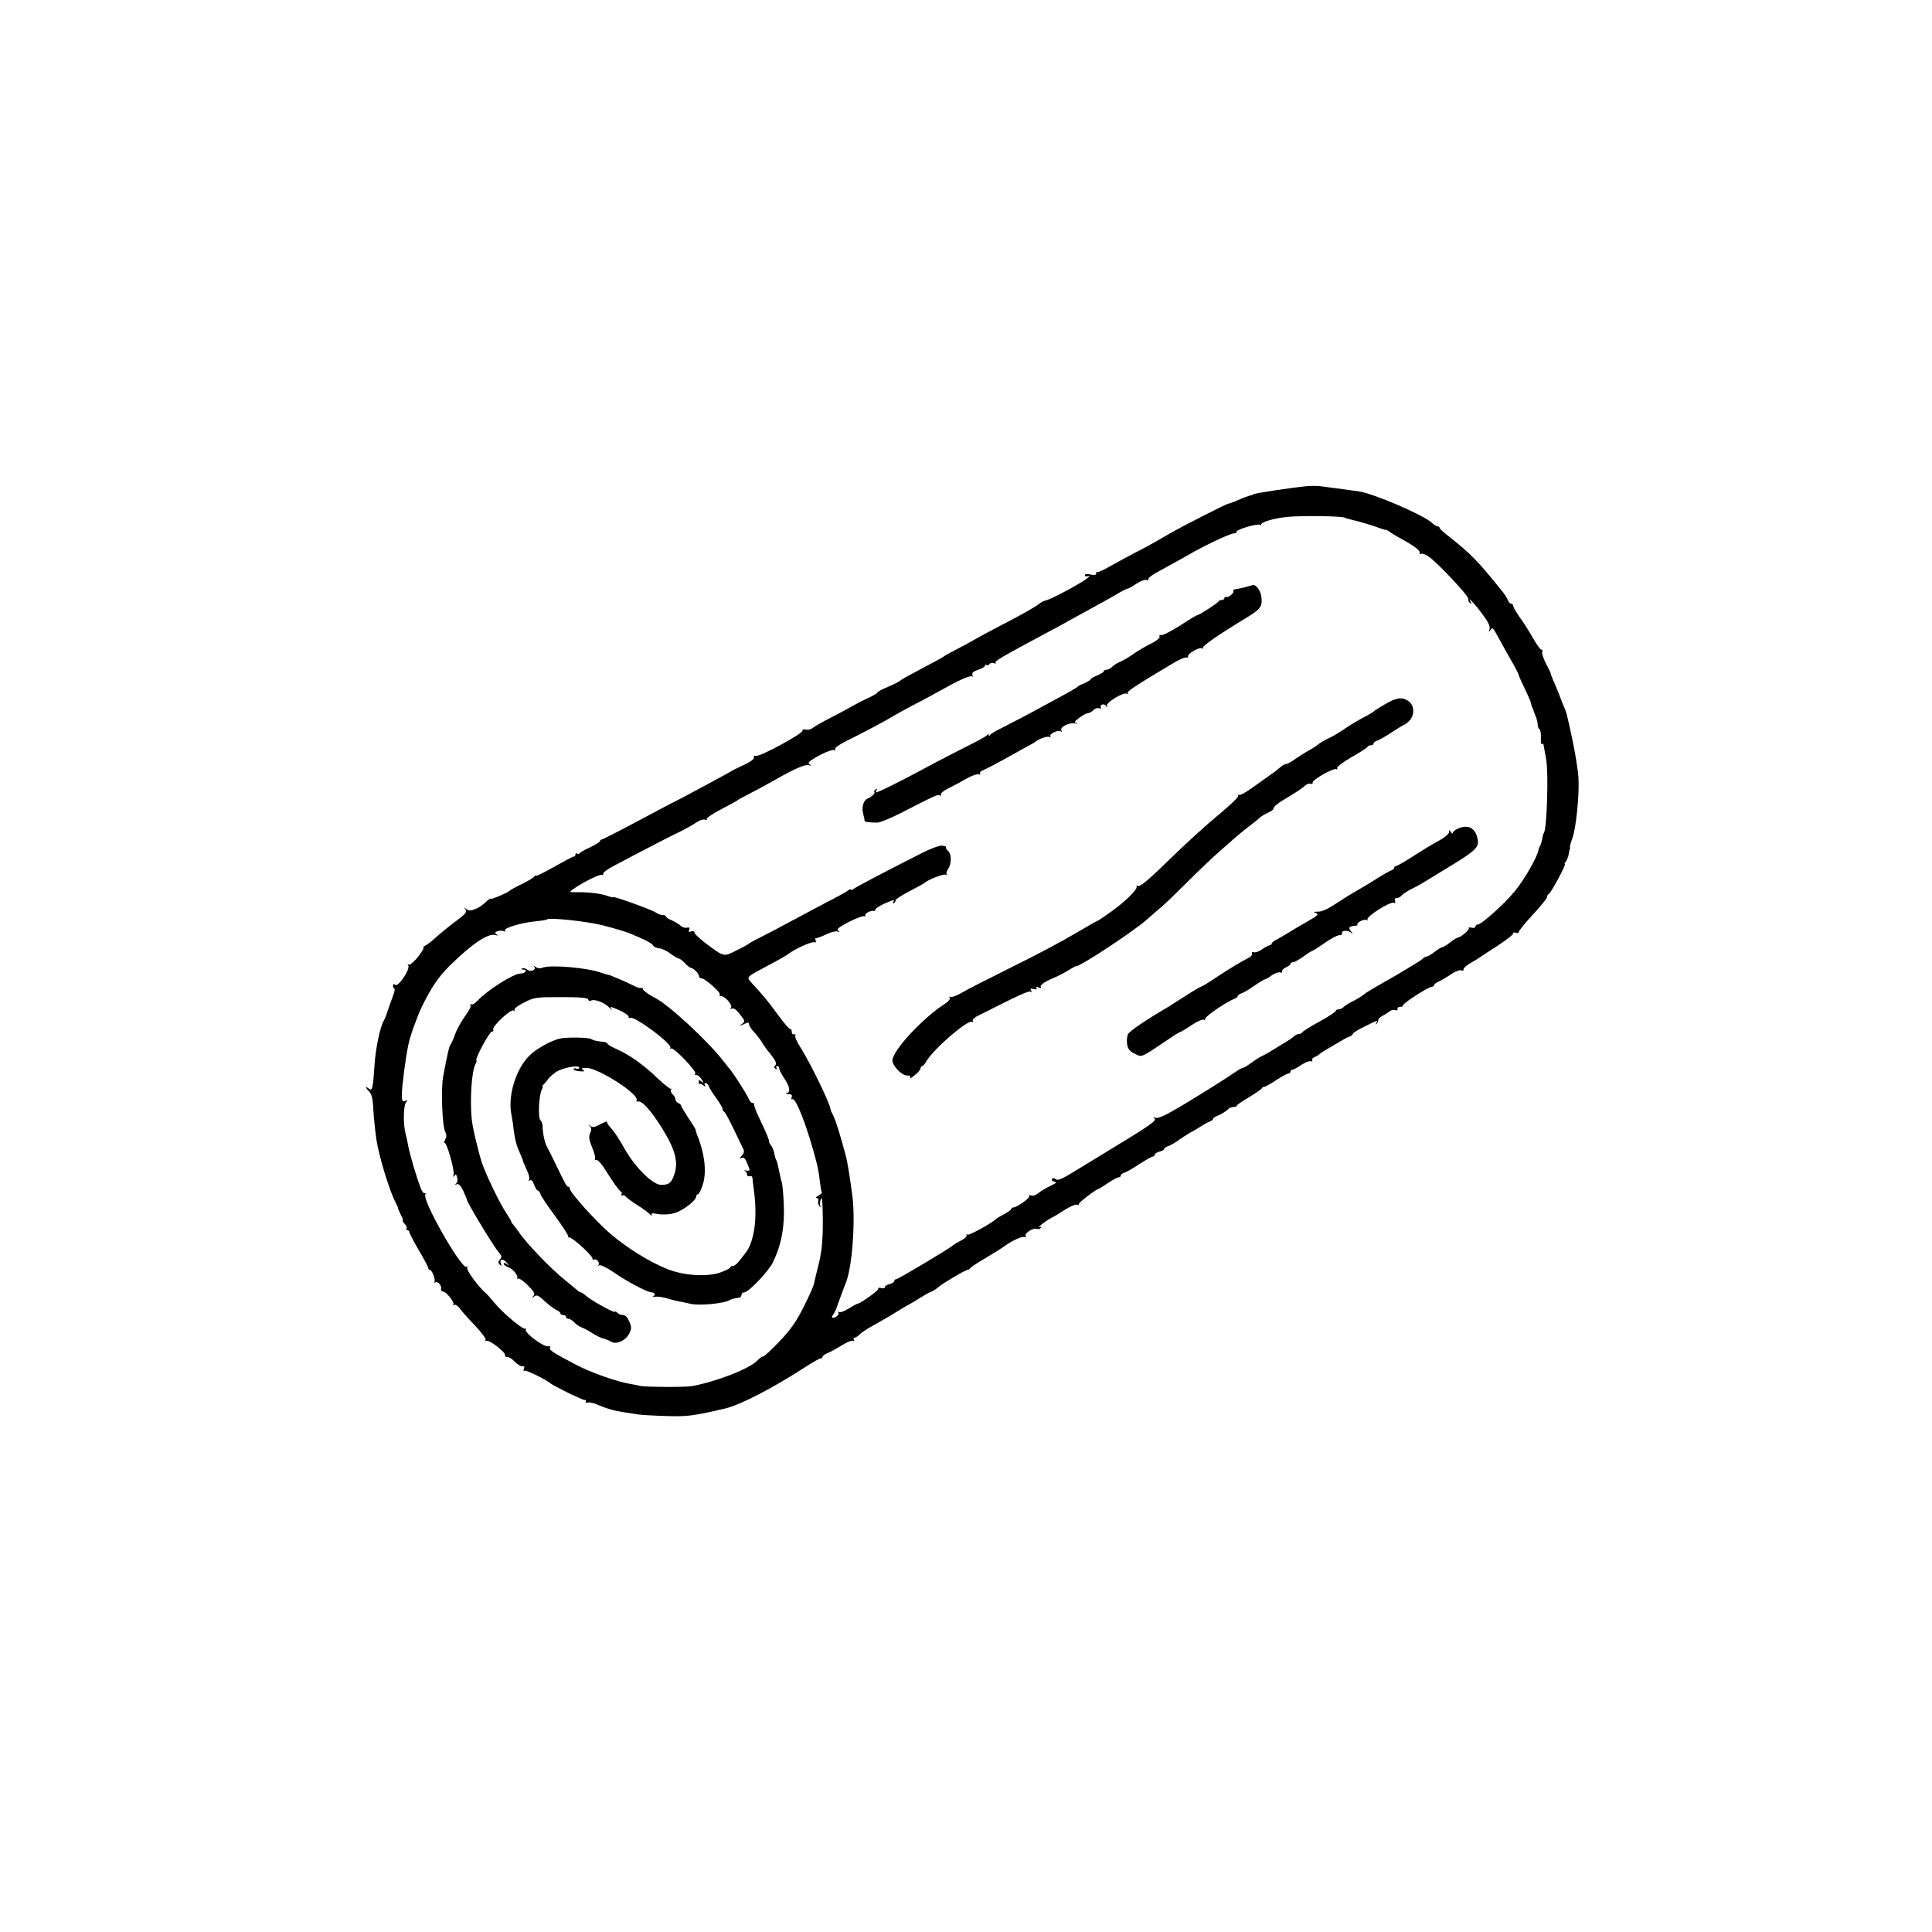
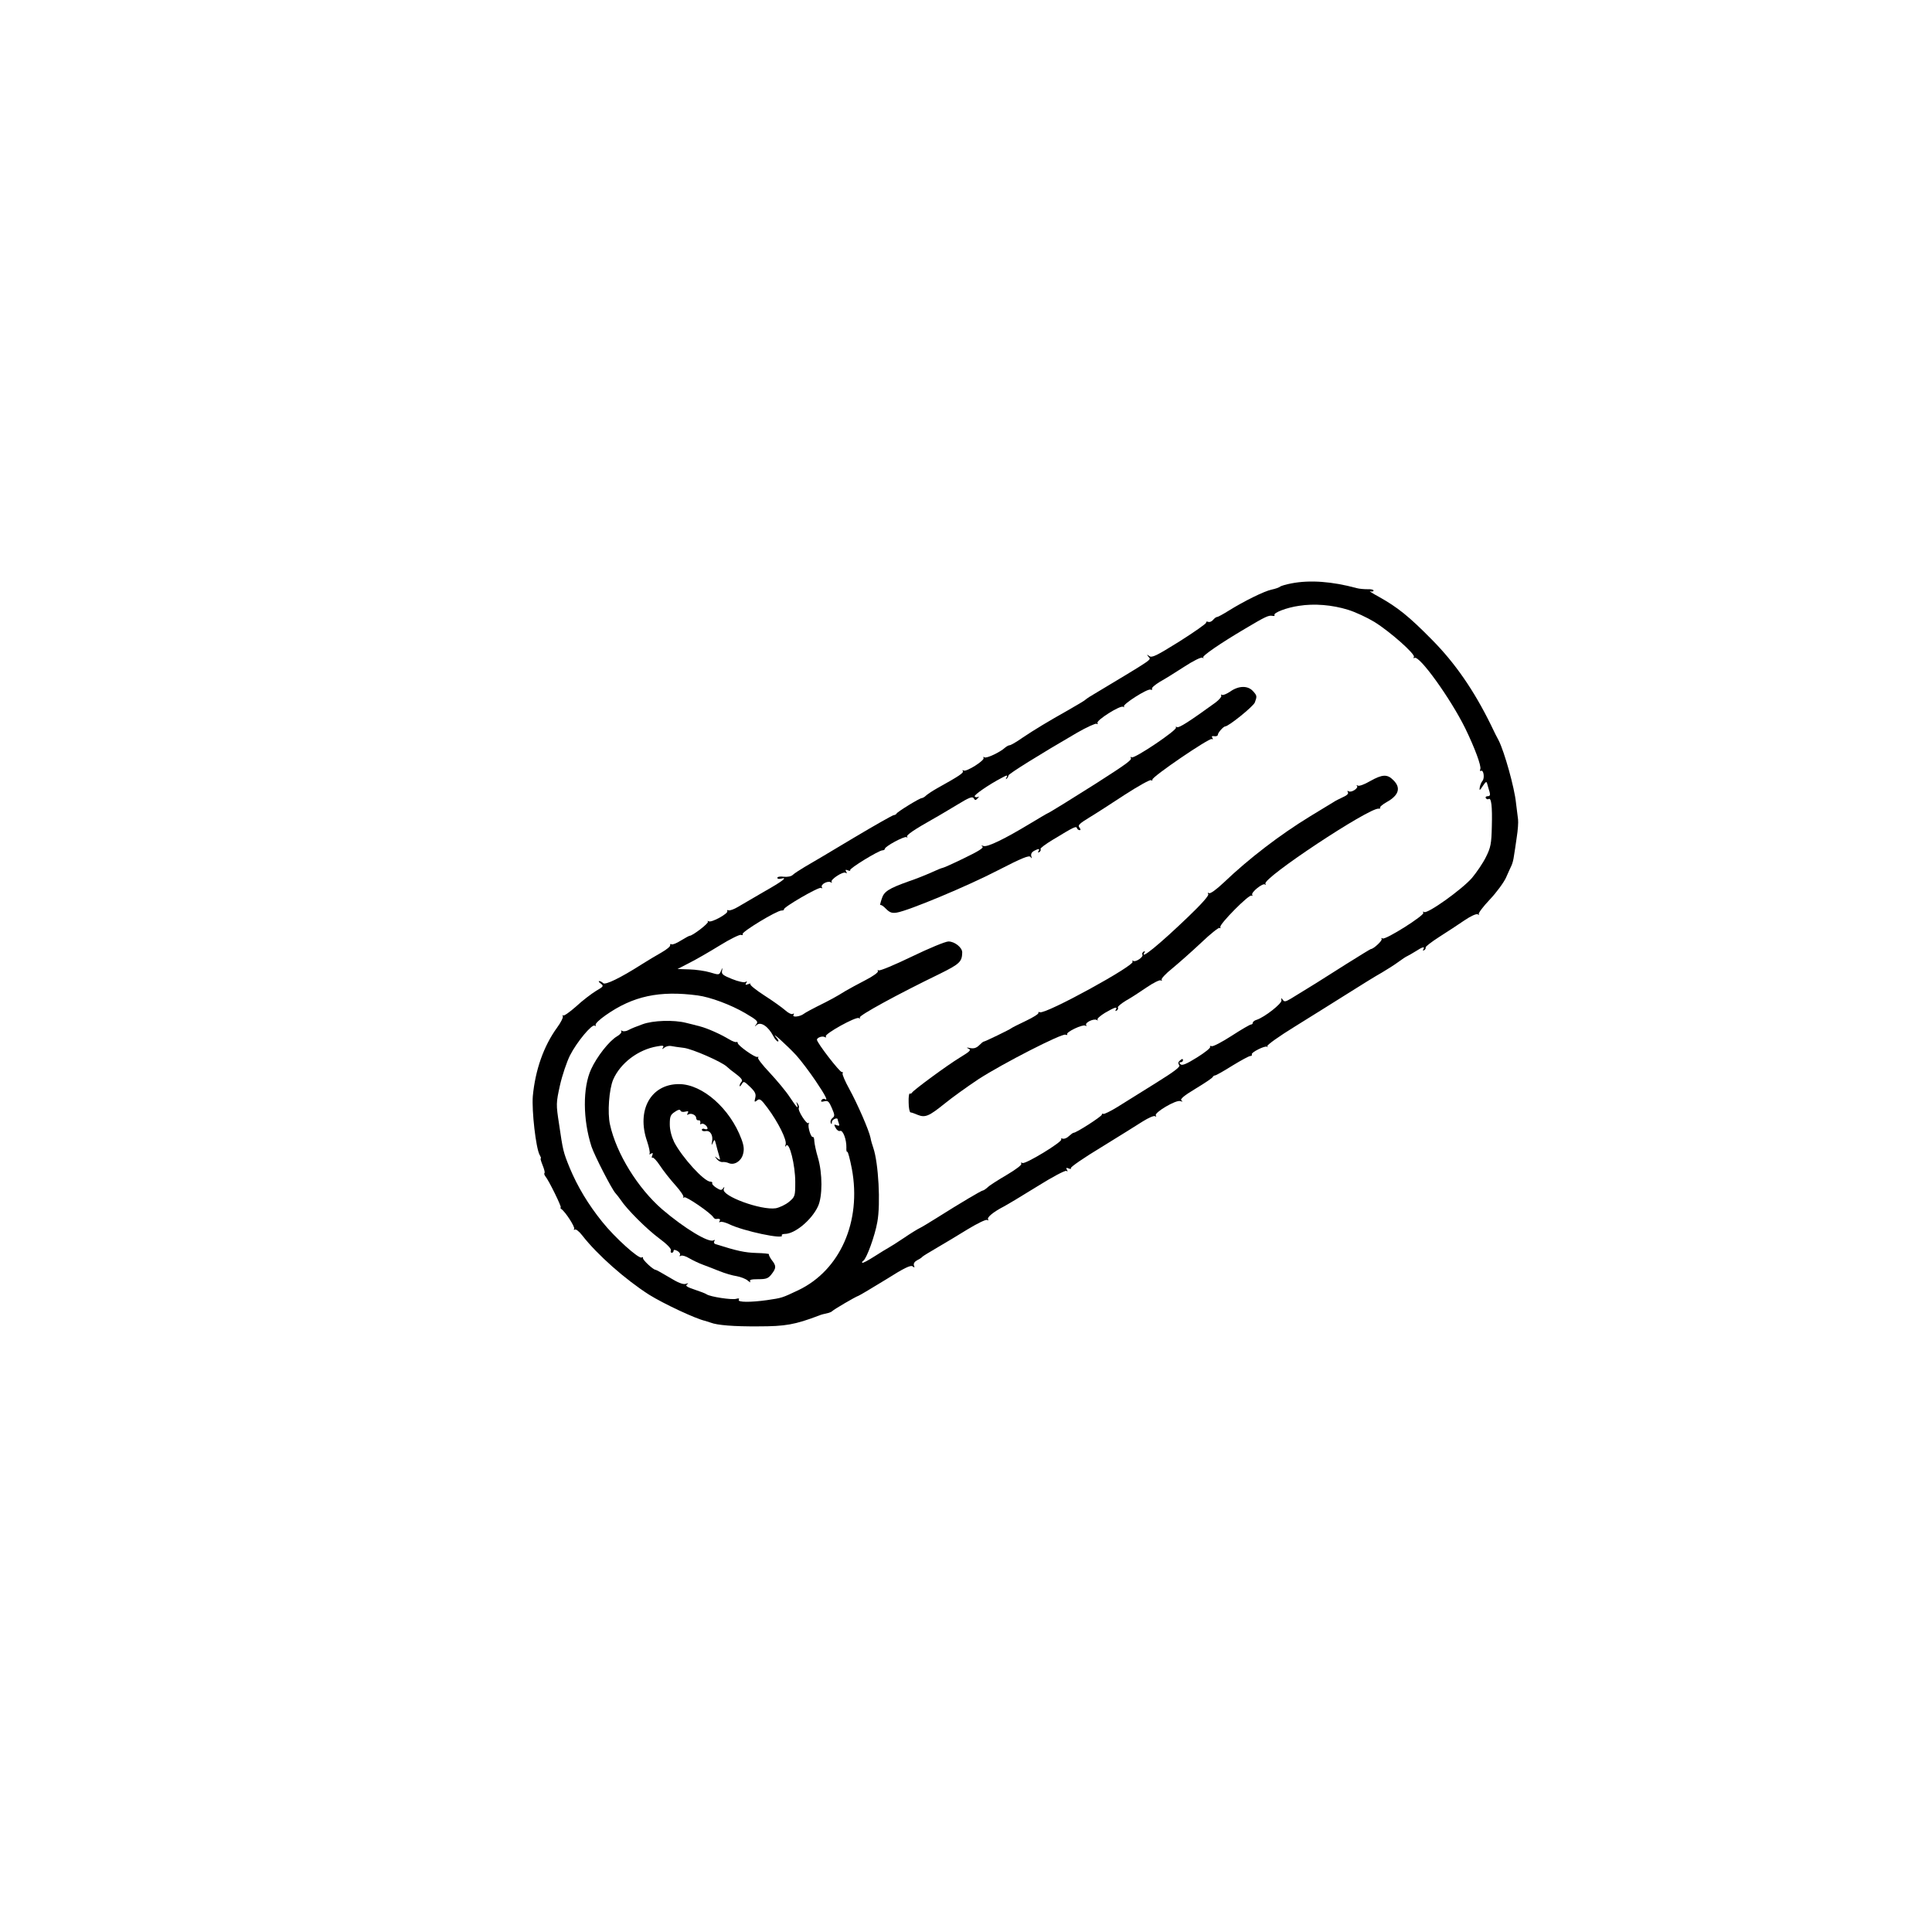
<svg xmlns="http://www.w3.org/2000/svg" version="1.0" width="1024pt" height="1024pt" viewBox="0 0 1024 1024" preserveAspectRatio="xMidYMid meet">
  <g transform="translate(0,1024) scale(0.1,-0.1)" fill="#000000" stroke="none">
-     <path d="M6925 7663 c-83 -8 -275 -37 -282 -43 -2 -2 -7 -4 -13 -5 -5 -1 -12 -4 -15 -5 -3 -1 -8 -3 -12 -4 -5 -1 -25 -10 -47 -19 -21 -9 -42 -17 -47 -17 -8 0 -240 -118 -304 -155 -22 -12 -60 -35 -85 -49 -25 -14 -72 -40 -105 -56 -33 -17 -90 -48 -127 -69 -37 -21 -69 -36 -72 -33 -4 3 -6 0 -6 -7 0 -9 -9 -11 -30 -6 -18 4 -30 3 -30 -4 0 -6 8 -8 18 -4 10 4 7 -2 -8 -14 -33 -26 -192 -111 -216 -115 -10 -2 -26 -10 -36 -18 -20 -17 -100 -62 -213 -120 -44 -23 -102 -54 -130 -70 -27 -16 -75 -41 -105 -57 -30 -15 -57 -31 -60 -34 -3 -3 -52 -30 -110 -60 -57 -30 -110 -59 -117 -65 -7 -7 -37 -22 -68 -35 -30 -12 -55 -26 -55 -30 0 -3 -21 -16 -47 -28 -27 -12 -62 -30 -79 -40 -17 -10 -69 -38 -115 -62 -46 -23 -92 -49 -101 -57 -10 -8 -26 -12 -37 -9 -12 3 -19 0 -18 -6 3 -15 -224 -138 -245 -133 -10 2 -15 -1 -12 -9 3 -7 -18 -23 -53 -39 -32 -15 -65 -31 -73 -37 -18 -11 -293 -159 -296 -159 -2 0 -87 -45 -190 -100 -103 -55 -191 -100 -196 -100 -4 0 -8 -4 -8 -8 0 -5 -24 -19 -52 -33 -29 -13 -55 -27 -56 -32 -2 -4 -8 -5 -13 -1 -5 3 -9 0 -9 -5 0 -6 -4 -11 -9 -11 -5 0 -52 -25 -105 -55 -53 -30 -96 -51 -96 -47 0 4 -4 2 -8 -4 -4 -6 -34 -24 -67 -40 -33 -16 -62 -32 -65 -36 -7 -9 -100 -48 -100 -42 0 3 -7 -1 -15 -8 -34 -31 -46 -39 -71 -48 -19 -8 -31 -7 -43 2 -14 11 -14 11 -4 -2 10 -13 2 -23 -50 -62 -34 -25 -85 -66 -113 -92 -28 -25 -54 -43 -58 -41 -3 3 -4 2 -1 -1 10 -15 -67 -108 -81 -96 -4 4 -4 1 0 -6 11 -19 -53 -115 -69 -102 -8 7 -12 5 -12 -5 0 -8 4 -15 8 -15 4 0 -2 -24 -13 -52 -11 -29 -23 -65 -28 -80 -5 -15 -12 -33 -17 -40 -18 -29 -43 -149 -48 -233 -8 -124 -12 -140 -30 -125 -21 17 -19 5 2 -16 11 -10 18 -36 20 -68 2 -50 11 -137 18 -186 13 -87 70 -274 101 -332 8 -15 15 -30 14 -33 0 -3 7 -19 15 -35 9 -17 13 -30 10 -30 -4 0 1 -7 9 -16 9 -8 14 -20 11 -25 -4 -5 -1 -9 4 -9 6 0 11 -5 11 -11 0 -6 23 -49 50 -96 28 -47 50 -89 50 -94 0 -5 3 -9 8 -9 11 0 32 -52 25 -63 -3 -6 -1 -7 4 -4 13 8 35 -16 31 -34 -2 -7 2 -13 9 -14 17 0 63 -57 56 -68 -3 -6 -1 -7 5 -3 6 3 19 -5 29 -19 10 -14 46 -55 81 -91 34 -36 59 -70 56 -76 -4 -6 -3 -8 3 -5 14 9 104 -60 100 -76 -1 -7 4 -11 12 -9 7 1 25 -10 40 -26 15 -15 34 -26 41 -24 9 3 11 -1 7 -12 -4 -10 -3 -14 3 -11 8 5 108 -44 136 -66 20 -16 169 -89 182 -89 7 0 10 -4 7 -10 -3 -5 0 -7 9 -4 8 3 30 -1 48 -9 46 -21 96 -35 143 -42 22 -3 54 -8 70 -11 17 -3 84 -7 149 -9 115 -4 146 -1 321 40 77 18 252 108 421 218 40 26 78 47 83 47 6 0 11 4 11 9 0 5 12 14 28 20 15 6 49 25 75 41 27 17 53 27 59 24 7 -4 8 -2 4 4 -4 7 -3 12 3 12 5 0 17 7 26 16 8 9 35 27 58 40 68 38 109 62 152 89 22 14 49 29 60 35 11 6 34 19 50 30 17 11 41 25 55 31 14 5 34 18 45 28 24 21 143 91 155 91 5 0 10 4 12 8 2 5 37 28 78 52 41 24 89 54 105 66 45 32 96 54 108 47 6 -3 7 -1 3 5 -9 14 39 46 59 39 8 -4 17 -1 21 5 5 7 2 8 -7 4 -8 -4 -3 2 11 14 14 11 34 25 45 31 11 5 34 18 50 29 54 35 87 50 96 44 5 -3 8 -1 7 4 -2 8 95 82 108 82 1 0 23 14 47 30 25 17 50 30 56 30 6 0 11 4 11 9 0 5 9 13 21 16 11 4 47 24 79 46 33 21 64 39 70 39 5 0 10 4 10 10 0 5 11 12 25 16 14 3 25 10 25 14 0 4 8 10 18 14 18 6 37 17 87 52 17 11 37 24 45 27 8 4 29 16 45 27 17 11 38 23 48 26 9 4 17 10 17 14 0 4 8 10 18 14 20 7 55 28 63 39 3 4 15 9 27 10 12 0 19 3 17 6 -3 2 25 22 63 44 37 23 69 44 70 49 2 4 8 8 14 8 5 0 33 16 62 35 29 19 58 35 65 35 6 0 11 5 11 10 0 6 4 10 10 10 5 0 26 11 46 25 21 14 44 23 51 20 8 -2 11 0 8 5 -3 6 2 13 12 17 10 4 20 10 23 13 3 4 27 20 55 36 27 16 59 35 70 41 11 7 28 16 38 19 9 3 17 10 17 14 0 5 26 21 58 37 77 38 76 37 67 22 -5 -8 -4 -11 1 -6 5 5 9 14 9 20 0 6 10 16 21 22 12 6 29 17 38 24 9 7 22 11 31 7 8 -3 14 0 12 7 -1 7 6 11 15 11 10 -1 16 2 13 6 -5 9 136 100 154 100 6 0 11 4 11 8 0 5 12 14 28 21 15 7 44 24 64 38 21 14 44 23 53 20 8 -4 14 -1 12 5 -1 6 16 22 38 34 22 13 47 28 55 34 8 6 50 33 93 61 42 28 77 55 77 61 0 6 7 8 15 4 8 -3 15 -1 15 5 0 6 34 47 75 92 41 44 75 86 75 93 0 7 4 14 9 16 11 4 94 158 85 158 -3 0 -1 6 5 13 6 8 13 24 15 38 3 13 5 26 6 29 2 3 2 8 1 12 0 4 5 25 13 45 20 55 38 237 32 324 -3 41 -17 128 -31 194 -33 154 -31 144 -49 187 -9 21 -16 40 -17 43 0 2 -11 30 -24 60 -14 31 -25 59 -25 63 0 4 -12 29 -26 55 -14 27 -23 55 -20 63 3 8 2 13 -2 10 -5 -3 -26 25 -47 62 -21 37 -53 88 -72 113 -18 26 -33 52 -33 58 0 6 -5 11 -10 11 -6 0 -14 9 -18 19 -4 11 -20 36 -37 56 -126 156 -159 189 -272 279 -29 22 -53 44 -53 48 0 5 -5 8 -10 8 -6 0 -20 9 -32 20 -44 41 -312 156 -388 166 -48 7 -189 25 -210 28 -14 1 -43 1 -65 -1z m204 -167 c4 -3 18 -7 32 -10 38 -8 121 -33 154 -46 17 -6 30 -10 31 -8 0 2 7 -2 15 -8 8 -6 40 -26 72 -43 68 -38 98 -61 91 -73 -3 -4 1 -6 8 -3 7 3 27 -5 43 -17 55 -41 213 -211 208 -223 -2 -7 1 -16 8 -21 8 -5 10 -3 4 6 -21 34 18 -6 59 -61 34 -45 45 -68 41 -83 -5 -16 -4 -18 4 -6 12 17 11 19 49 -50 16 -30 46 -84 66 -118 20 -35 36 -67 36 -71 0 -3 14 -35 31 -70 17 -35 33 -71 34 -80 2 -9 4 -17 5 -18 2 -2 3 -6 5 -10 1 -5 7 -21 13 -36 7 -16 12 -37 12 -47 0 -10 4 -21 9 -25 6 -3 9 -23 8 -44 -1 -22 1 -37 5 -35 5 3 9 2 9 -3 2 -10 7 -40 14 -78 13 -71 4 -362 -11 -387 -3 -5 -8 -20 -10 -35 -3 -15 -8 -31 -12 -37 -3 -6 -7 -16 -8 -22 -6 -36 -73 -154 -124 -216 -54 -67 -178 -178 -197 -178 -7 0 -13 -5 -13 -11 0 -6 -9 -9 -20 -6 -11 3 -18 1 -15 -3 5 -8 -45 -50 -60 -50 -3 0 -21 -11 -39 -25 -18 -14 -37 -25 -41 -25 -4 0 -23 -11 -41 -25 -18 -14 -37 -25 -43 -25 -5 0 -16 -6 -23 -14 -8 -7 -70 -45 -138 -85 -139 -79 -163 -94 -170 -101 -8 -8 -43 -29 -70 -42 -14 -7 -31 -18 -38 -25 -7 -7 -20 -13 -28 -13 -8 0 -14 -4 -14 -8 0 -5 -39 -30 -87 -57 -49 -26 -89 -52 -91 -57 -2 -4 -10 -8 -17 -8 -8 0 -20 -6 -27 -13 -7 -7 -35 -26 -63 -42 -27 -17 -59 -36 -70 -43 -11 -7 -29 -16 -40 -21 -11 -5 -35 -21 -54 -35 -19 -14 -39 -26 -43 -26 -5 0 -21 -8 -36 -19 -52 -36 -168 -109 -286 -180 -84 -50 -125 -70 -140 -66 -15 5 -17 4 -7 -3 15 -11 -25 -38 -279 -192 -8 -5 -64 -39 -123 -75 -85 -53 -111 -65 -121 -55 -9 7 -16 7 -20 1 -4 -5 2 -11 11 -14 15 -3 14 -6 -7 -16 -36 -17 -65 -35 -84 -50 -9 -7 -23 -11 -31 -7 -9 3 -13 2 -10 -4 6 -9 -66 -60 -85 -60 -5 0 -10 -3 -10 -8 0 -4 -17 -16 -37 -27 -21 -11 -40 -22 -43 -25 -19 -21 -143 -89 -152 -84 -6 4 -8 3 -5 -3 4 -6 -10 -19 -31 -29 -20 -10 -39 -22 -42 -25 -10 -12 -289 -179 -300 -179 -5 0 -10 -4 -10 -10 0 -5 -11 -12 -25 -16 -14 -3 -25 -11 -25 -16 0 -6 -9 -8 -20 -5 -11 3 -18 1 -15 -3 5 -8 -96 -80 -110 -80 -3 0 -23 -11 -46 -25 -22 -14 -45 -23 -51 -19 -7 4 -8 3 -4 -4 3 -6 -3 -16 -14 -22 -20 -11 -27 -2 -12 15 5 6 19 39 31 75 13 36 27 74 32 85 35 79 54 328 37 465 -13 99 -27 184 -34 210 -27 104 -57 199 -69 220 -7 14 -13 27 -13 30 0 26 -106 244 -159 328 -19 29 -31 57 -28 62 4 6 1 9 -7 8 -7 -2 -12 5 -12 14 1 10 -2 16 -6 13 -4 -3 -35 32 -68 78 -54 74 -75 99 -143 173 -23 26 -24 25 96 89 50 26 97 53 105 60 32 25 123 66 136 61 8 -3 11 0 7 10 -3 8 -2 14 3 12 5 -1 28 8 52 19 24 12 51 19 60 16 13 -4 14 -2 4 5 -10 6 6 19 58 46 39 20 76 33 82 30 6 -4 8 -2 4 4 -6 10 30 28 47 24 4 -1 7 2 7 8 0 5 21 18 46 30 54 23 58 24 48 8 -4 -7 -3 -8 5 -4 6 4 9 11 7 14 -2 4 30 25 72 47 42 22 79 42 82 45 17 17 102 50 112 44 7 -4 10 -4 6 1 -4 4 -1 17 7 29 19 27 19 80 0 96 -8 7 -13 15 -11 19 3 4 -7 8 -21 9 -15 1 -64 -17 -112 -42 -192 -97 -347 -179 -358 -188 -7 -6 -13 -7 -13 -3 0 4 -6 2 -14 -4 -8 -7 -61 -36 -118 -65 -56 -30 -141 -75 -188 -100 -47 -26 -114 -61 -150 -79 -36 -18 -67 -35 -70 -38 -3 -3 -32 -20 -66 -36 -69 -35 -64 -37 -163 37 -33 25 -60 50 -60 57 -1 7 -8 10 -18 6 -12 -5 -15 -2 -10 9 4 11 1 14 -12 11 -10 -2 -24 2 -32 9 -8 8 -29 21 -46 29 -18 7 -33 17 -33 21 0 5 -8 8 -18 8 -10 0 -26 6 -37 14 -22 15 -225 88 -225 81 0 -3 -11 0 -26 5 -34 13 -99 22 -159 21 -50 0 -50 0 -26 17 51 36 143 82 153 75 6 -3 8 -1 5 4 -4 7 23 27 66 49 39 21 113 59 162 85 50 26 123 64 163 83 40 19 86 45 103 57 16 11 37 18 45 15 8 -3 13 -2 10 3 -3 5 31 28 77 52 45 23 84 45 87 48 3 3 30 18 60 33 30 15 91 48 135 73 111 63 162 85 183 79 12 -4 14 -3 4 4 -10 7 -8 12 10 24 50 33 109 58 120 52 7 -4 8 -3 4 4 -4 7 19 24 61 45 114 57 206 106 248 132 22 13 67 38 100 55 33 17 96 50 140 75 107 60 165 86 176 80 5 -4 6 0 3 8 -4 10 6 19 30 27 20 6 36 16 36 21 0 6 4 8 9 4 5 -3 13 0 16 6 4 5 14 8 23 4 9 -3 13 -3 9 1 -9 9 28 30 278 164 39 20 88 47 110 60 22 12 74 41 115 63 41 22 100 55 131 73 31 19 61 34 65 34 5 0 26 12 47 26 21 14 45 23 53 20 7 -3 13 0 11 6 -1 6 27 26 62 44 35 19 99 54 141 78 94 55 226 117 250 119 10 1 17 4 14 8 -7 11 114 47 126 37 5 -4 8 -5 5 -1 -10 13 60 35 135 43 74 8 294 5 309 -4z m-3932 -2161 c54 -14 116 -32 138 -41 79 -32 124 -55 127 -66 2 -6 16 -12 31 -14 14 -1 42 -14 60 -28 19 -14 38 -26 44 -26 5 0 20 -11 33 -25 13 -14 28 -25 32 -25 13 0 43 -31 43 -44 0 -6 5 -11 12 -11 19 0 104 -75 98 -86 -4 -5 0 -9 8 -9 21 0 60 -47 52 -61 -5 -7 -4 -10 1 -6 13 7 24 -1 52 -37 21 -27 21 -30 5 -43 -16 -13 -16 -13 4 -4 27 14 33 14 33 1 0 -6 11 -23 25 -38 14 -15 36 -43 47 -62 12 -19 25 -37 28 -40 3 -3 16 -19 28 -36 15 -21 18 -34 11 -41 -8 -8 -7 -13 2 -18 8 -5 10 -4 5 3 -4 7 -2 12 3 12 6 0 11 -6 11 -13 0 -7 11 -28 23 -47 33 -48 39 -78 18 -83 -10 -3 -8 -5 8 -6 17 -1 21 -5 17 -17 -3 -8 -2 -13 3 -10 19 12 84 -157 131 -344 5 -19 12 -60 15 -90 4 -30 8 -57 11 -59 3 -3 -6 -11 -18 -18 -13 -7 -17 -12 -9 -13 7 0 11 -6 8 -13 -3 -8 -1 -20 5 -28 8 -12 9 -12 5 1 -2 8 -1 24 4 35 5 13 8 -6 9 -55 4 -143 -2 -215 -22 -295 -11 -44 -22 -89 -24 -100 -2 -11 -26 -66 -54 -121 -39 -78 -68 -120 -128 -183 -42 -45 -82 -81 -88 -81 -6 0 -19 -9 -30 -21 -39 -43 -222 -114 -349 -136 -37 -6 -253 -5 -274 2 -9 2 -32 7 -51 10 -71 12 -205 59 -284 100 -128 67 -146 79 -141 93 3 7 0 10 -6 7 -19 -12 -132 71 -122 89 3 6 3 8 -2 4 -10 -9 -114 77 -162 134 -19 23 -40 47 -47 53 -38 31 -107 126 -100 136 4 7 3 9 -4 5 -25 -15 -231 345 -218 381 3 8 2 12 -3 9 -5 -3 -13 7 -19 22 -25 63 -60 182 -69 232 -2 14 -8 41 -13 60 -14 51 -12 154 3 169 10 10 9 11 -5 6 -16 -6 -18 -1 -18 36 0 38 19 187 34 260 8 43 44 143 70 199 50 104 91 164 150 222 119 117 205 174 242 162 14 -4 16 -4 5 4 -11 8 -9 11 8 17 11 3 26 3 32 -1 7 -4 9 -3 5 4 -8 13 88 42 164 49 30 3 57 7 59 10 13 11 213 -10 298 -32z" />
-     <path d="M6600 7128 c-19 -5 -43 -10 -52 -11 -9 -1 -14 -5 -11 -10 6 -10 -29 -37 -39 -31 -5 3 -8 0 -8 -5 0 -6 -6 -11 -14 -11 -8 0 -16 -3 -18 -8 -4 -9 -102 -72 -111 -72 -4 0 -46 -25 -93 -56 -48 -30 -92 -53 -100 -50 -7 3 -11 0 -8 -8 3 -7 -15 -22 -43 -36 -26 -13 -61 -33 -78 -44 -38 -27 -64 -43 -93 -56 -13 -5 -30 -17 -38 -25 -9 -8 -22 -15 -30 -15 -8 0 -14 -4 -14 -8 0 -5 -16 -14 -35 -22 -19 -8 -35 -17 -35 -21 0 -3 -15 -12 -32 -20 -18 -7 -35 -16 -38 -20 -3 -3 -36 -23 -75 -44 -38 -21 -110 -60 -160 -87 -49 -26 -119 -63 -155 -81 -36 -17 -68 -36 -72 -42 -5 -7 -8 -7 -8 0 0 6 -3 5 -8 -1 -4 -6 -50 -32 -102 -57 -52 -26 -153 -78 -225 -117 -120 -65 -250 -130 -262 -130 -2 0 -1 5 3 12 5 7 3 8 -5 4 -7 -5 -10 -10 -7 -13 7 -7 -14 -27 -36 -36 -22 -8 -33 -49 -22 -84 4 -16 7 -30 6 -33 -1 -6 26 -10 68 -10 14 0 70 23 125 51 185 95 196 100 207 93 6 -4 8 -3 5 4 -4 6 13 20 40 34 27 13 70 36 97 52 27 15 55 25 63 22 8 -3 11 -1 8 4 -3 6 4 14 18 19 13 5 61 30 108 56 46 26 102 57 124 69 22 11 42 23 45 26 13 13 63 30 72 24 6 -4 8 -3 5 3 -8 13 41 36 55 27 6 -4 8 -2 4 4 -10 17 35 42 69 38 16 -2 22 -1 12 1 -16 4 -14 8 14 29 18 13 38 24 45 24 7 0 20 7 29 16 8 9 22 13 31 10 8 -3 12 -2 9 3 -9 16 16 25 27 10 8 -12 9 -11 5 1 -4 17 89 74 106 63 5 -3 7 -2 4 4 -5 8 41 39 236 155 34 21 68 36 74 33 7 -2 12 1 10 7 -3 14 61 50 75 42 6 -4 8 -3 5 3 -6 9 81 69 241 166 63 39 73 54 68 102 -4 34 -28 67 -45 64 -3 -1 -22 -5 -41 -11z" />
-     <path d="M7345 6510 c-27 -16 -55 -33 -62 -39 -6 -6 -31 -21 -55 -33 -24 -12 -69 -39 -100 -60 -31 -21 -67 -43 -80 -48 -25 -11 -60 -32 -68 -41 -3 -3 -21 -14 -40 -25 -19 -10 -52 -31 -74 -46 -21 -16 -44 -28 -51 -28 -6 0 -20 -8 -31 -18 -10 -9 -30 -25 -44 -34 -14 -10 -56 -40 -94 -67 -38 -28 -73 -48 -79 -44 -6 3 -7 1 -4 -4 4 -6 -44 -52 -106 -103 -61 -50 -179 -157 -260 -237 -99 -97 -153 -143 -163 -139 -8 3 -13 2 -10 -3 8 -13 -60 -80 -136 -134 -36 -26 -68 -47 -70 -47 -3 0 -57 -31 -120 -68 -63 -38 -213 -118 -334 -177 -120 -60 -241 -121 -267 -137 -27 -16 -53 -25 -59 -22 -7 4 -8 2 -4 -4 4 -6 -6 -19 -21 -29 -119 -75 -283 -251 -283 -304 0 -28 49 -79 76 -79 18 0 23 -4 17 -12 -4 -7 7 -2 24 12 18 14 32 31 32 38 1 6 5 12 9 12 4 0 15 12 24 28 39 65 218 219 240 206 6 -4 8 -3 4 4 -3 6 6 17 21 25 217 110 275 137 285 131 7 -5 8 -3 3 6 -6 10 -3 12 13 8 14 -4 20 -2 15 5 -4 7 0 8 13 3 10 -4 15 -4 12 0 -10 10 12 27 62 49 25 10 62 29 82 42 21 13 40 23 44 23 24 0 313 191 377 250 29 26 63 55 76 66 13 10 74 69 135 130 61 61 136 132 166 158 30 27 69 60 85 75 17 15 50 42 75 61 25 19 51 40 57 46 7 7 26 18 43 26 16 7 30 17 30 22 0 12 22 29 93 71 33 20 66 42 74 51 9 8 22 13 29 10 8 -3 13 0 11 6 -3 14 112 80 126 71 5 -3 7 -1 4 5 -4 6 27 30 75 58 46 26 85 51 86 56 2 4 10 8 18 8 8 0 14 4 14 9 0 5 9 13 21 16 11 4 47 24 79 46 33 21 61 39 65 39 3 0 14 9 25 20 29 29 27 83 -5 104 -34 23 -62 19 -120 -14z" />
-     <path d="M7723 5846 c-13 -6 -23 -15 -23 -21 0 -5 -5 -3 -10 5 -8 13 -10 13 -10 -1 0 -9 -23 -28 -52 -44 -29 -15 -90 -52 -136 -82 -45 -29 -87 -53 -92 -53 -6 0 -10 -4 -10 -9 0 -5 -8 -11 -17 -15 -10 -3 -38 -19 -63 -35 -25 -16 -74 -46 -110 -67 -36 -20 -92 -55 -125 -77 -37 -25 -71 -40 -90 -39 -24 0 -26 -2 -10 -7 16 -7 9 -14 -45 -45 -36 -20 -83 -48 -105 -62 -22 -13 -50 -30 -62 -36 -13 -6 -23 -15 -23 -20 0 -4 -5 -8 -10 -8 -6 0 -24 -10 -40 -21 -16 -12 -35 -19 -44 -16 -9 4 -13 1 -10 -6 2 -7 -4 -17 -15 -22 -51 -27 -93 -52 -168 -101 -44 -30 -84 -54 -88 -54 -3 0 -36 -19 -73 -43 -37 -24 -82 -52 -99 -63 -131 -77 -204 -128 -214 -145 -6 -12 -8 -36 -5 -55 5 -25 15 -37 42 -50 38 -18 27 -23 176 77 31 22 60 39 63 39 3 0 30 16 60 36 29 20 59 33 65 29 6 -3 9 -1 8 5 -3 12 115 92 155 106 9 4 17 10 17 14 0 5 9 11 20 15 11 3 42 22 69 41 28 19 53 34 57 34 3 0 19 9 35 21 16 11 37 18 45 15 8 -3 12 -1 9 4 -3 5 5 15 19 22 14 6 26 15 26 20 0 4 6 8 13 8 8 0 33 14 55 30 23 17 44 30 47 30 3 0 32 18 63 40 32 23 67 42 79 43 12 0 19 5 17 9 -10 15 26 20 44 7 15 -13 16 -12 3 4 -16 20 -12 27 17 30 12 0 19 3 17 6 -9 9 35 32 48 25 6 -4 9 -4 5 1 -13 14 124 101 142 90 6 -3 7 1 4 9 -4 10 -1 16 9 16 8 0 20 6 26 14 7 8 31 24 54 35 23 12 49 25 57 31 8 5 53 32 100 61 193 116 204 128 189 183 -14 52 -54 68 -106 42z" />
-     <path d="M2833 5114 c10 -16 -23 -27 -39 -13 -7 6 -19 9 -26 6 -8 -3 -6 -6 5 -6 25 -1 11 -21 -14 -21 -37 0 -175 -87 -228 -144 -13 -14 -28 -23 -34 -19 -6 3 -7 1 -3 -5 4 -6 -9 -31 -28 -56 -18 -25 -42 -66 -52 -93 -9 -26 -21 -53 -26 -59 -8 -11 -18 -56 -39 -169 -13 -68 -5 -265 11 -295 8 -14 7 -26 -1 -42 -6 -13 -8 -20 -4 -15 11 10 55 -143 49 -168 -4 -14 -3 -16 4 -7 7 11 11 8 15 -9 4 -13 1 -27 -6 -32 -8 -6 -7 -7 4 -4 11 4 21 -7 35 -36 10 -23 19 -44 19 -47 2 -16 144 -251 168 -277 17 -19 18 -25 7 -38 -10 -12 -11 -18 -1 -28 10 -9 11 -8 6 4 -10 27 11 31 31 6 16 -18 16 -19 2 -8 -11 8 -18 9 -18 3 0 -6 10 -14 23 -18 24 -8 54 -43 49 -59 -2 -5 0 -7 4 -2 4 4 27 -11 51 -35 35 -35 40 -44 30 -57 -10 -14 -10 -14 4 -3 14 11 23 7 60 -28 24 -22 52 -42 62 -45 9 -4 17 -11 17 -16 0 -5 7 -9 15 -9 8 0 15 -4 15 -10 0 -5 6 -10 13 -10 8 0 22 -9 32 -20 10 -11 27 -22 39 -26 11 -4 37 -18 57 -31 20 -13 45 -25 56 -27 12 -3 30 -10 41 -17 28 -17 77 4 97 43 13 26 13 34 0 64 -9 21 -21 34 -32 34 -11 0 -24 5 -31 12 -7 7 -12 9 -12 5 0 -10 -129 62 -154 85 -11 10 -23 18 -27 18 -4 0 -14 6 -21 13 -7 6 -36 30 -63 52 -72 57 -208 198 -245 255 -8 12 -21 28 -27 36 -7 7 -13 15 -13 19 0 4 -13 25 -28 48 -33 48 -107 202 -127 262 -20 60 -52 195 -55 235 -10 107 0 252 20 290 5 9 8 19 5 21 -8 8 71 154 83 152 6 -2 9 3 6 10 -6 18 93 110 108 101 6 -4 8 -3 5 3 -4 6 18 23 50 39 54 28 62 29 196 29 104 0 141 -3 145 -13 2 -6 8 -10 13 -6 18 11 70 -8 96 -34 15 -15 21 -19 14 -10 -11 15 -4 14 40 -6 30 -13 53 -29 51 -36 -1 -6 2 -8 8 -5 21 13 225 -139 213 -158 -3 -6 -2 -7 4 -4 13 8 136 -120 128 -133 -4 -6 -1 -9 5 -8 6 2 19 -8 28 -22 14 -21 14 -23 1 -13 -13 10 -16 10 -16 -2 0 -8 3 -13 5 -10 3 3 12 -1 20 -8 13 -9 14 -9 8 1 -4 6 -2 12 4 12 6 0 13 -8 17 -17 3 -10 21 -39 40 -64 18 -26 33 -51 33 -57 0 -6 3 -12 8 -14 4 -1 27 -43 51 -93 23 -49 47 -97 51 -106 6 -11 3 -22 -8 -34 -15 -16 -15 -17 -1 -12 12 4 21 -5 31 -33 15 -36 15 -37 -6 -34 -11 2 -15 2 -8 -2 6 -3 12 -12 12 -20 0 -7 6 -11 13 -8 8 3 14 -1 15 -8 0 -7 4 -38 8 -68 20 -146 2 -275 -47 -334 -5 -6 -18 -23 -30 -38 -11 -16 -27 -28 -35 -28 -8 0 -14 -4 -14 -8 0 -4 -23 -16 -51 -26 -72 -26 -202 -17 -290 21 -96 40 -205 109 -292 182 -76 65 -217 221 -217 241 0 5 -3 10 -8 10 -8 0 -13 8 -65 116 -21 44 -43 88 -49 98 -11 21 -21 66 -22 106 -1 14 -5 28 -11 32 -15 11 -9 137 8 166 5 6 5 12 2 12 -4 0 1 7 9 15 9 9 19 22 23 28 5 7 22 22 38 34 34 23 125 41 125 24 0 -6 -7 -8 -15 -5 -8 4 -15 2 -15 -3 0 -5 15 -10 33 -11 24 -2 28 0 17 8 -11 7 -7 10 18 10 63 0 284 -142 266 -172 -3 -5 0 -8 8 -6 21 4 67 -46 124 -137 74 -118 92 -186 66 -255 -15 -41 -27 -50 -68 -50 -45 0 -139 94 -195 194 -24 43 -55 91 -69 105 -13 14 -24 29 -22 34 1 4 -7 3 -18 -3 -11 -5 -28 -14 -39 -19 -12 -6 -23 -6 -32 2 -11 10 -12 9 -2 -2 8 -10 9 -20 1 -37 -9 -18 -6 -34 10 -75 12 -28 19 -55 16 -60 -3 -5 0 -8 7 -7 6 2 23 -16 38 -38 52 -83 80 -122 91 -129 6 -3 7 -11 4 -17 -4 -6 -2 -8 4 -4 6 3 14 1 17 -5 4 -6 33 -27 64 -47 31 -19 62 -43 69 -51 8 -9 10 -10 6 -2 -5 11 2 12 36 6 25 -4 59 -2 84 5 44 12 116 67 116 88 0 7 4 12 9 12 5 0 16 20 24 45 24 70 14 165 -30 275 -3 8 -6 17 -5 20 0 3 -17 32 -39 64 -21 32 -39 62 -39 66 0 4 -7 10 -15 14 -8 3 -15 12 -15 19 0 8 -7 20 -15 27 -8 7 -12 17 -8 24 3 6 3 8 0 5 -4 -3 -37 23 -73 57 -72 70 -150 125 -219 155 -25 11 -45 23 -45 27 0 4 -10 9 -22 10 -38 4 -52 7 -65 15 -14 9 -125 10 -163 3 -47 -10 -129 -55 -165 -92 -72 -72 -115 -215 -94 -314 4 -19 10 -59 13 -89 4 -30 13 -68 20 -85 15 -34 29 -68 30 -76 1 -3 9 -22 19 -43 10 -20 15 -42 11 -49 -4 -7 -3 -8 5 -4 7 5 15 -4 22 -23 6 -17 15 -31 19 -31 5 0 12 -9 15 -20 4 -12 40 -65 80 -119 40 -55 70 -102 67 -106 -4 -4 -2 -5 4 -3 13 4 124 -96 124 -112 0 -6 4 -9 9 -6 12 8 33 -19 23 -29 -4 -5 -2 -5 5 -1 6 3 40 -13 75 -37 73 -51 180 -107 203 -107 18 0 20 -17 3 -23 -7 -2 -2 -2 12 0 14 2 41 -2 60 -7 19 -6 46 -13 60 -16 14 -2 46 -9 72 -15 45 -10 174 2 203 19 11 7 32 12 53 14 6 1 12 7 12 15 0 7 6 13 14 13 23 0 129 111 153 160 45 94 63 189 57 310 -2 52 -7 103 -10 112 -5 16 -10 39 -20 87 -3 14 -7 28 -10 33 -3 5 -8 20 -10 35 -3 15 -11 34 -17 42 -7 8 -11 17 -11 20 2 8 -14 46 -49 119 -17 34 -30 69 -30 77 0 8 -4 12 -9 9 -4 -3 -13 8 -20 23 -12 28 -83 138 -102 159 -6 7 -22 27 -36 45 -77 100 -286 294 -358 330 -40 20 -73 47 -65 51 5 3 2 3 -5 2 -7 -2 -20 0 -30 5 -38 20 -134 62 -150 65 -9 1 -24 6 -32 9 -73 28 -271 45 -315 28 -12 -5 -26 -4 -34 3 -11 8 -13 8 -8 0z" />
+     <path d="M6845 7148 c-27 -5 -54 -13 -60 -17 -5 -5 -26 -12 -45 -16 -39 -8 -148 -62 -228 -112 -29 -18 -56 -33 -61 -33 -5 0 -14 -7 -21 -15 -7 -9 -19 -14 -26 -11 -8 3 -13 1 -11 -4 1 -5 -63 -50 -142 -100 -122 -76 -146 -88 -160 -77 -14 10 -14 10 -4 -4 14 -18 41 0 -312 -212 -11 -7 -22 -15 -25 -18 -3 -3 -41 -26 -85 -51 -110 -62 -180 -104 -247 -149 -31 -22 -61 -39 -67 -39 -5 0 -16 -6 -23 -12 -27 -25 -99 -59 -110 -52 -6 4 -8 3 -5 -3 8 -13 -91 -75 -105 -67 -6 4 -8 3 -5 -3 6 -9 -19 -26 -136 -91 -23 -13 -49 -30 -58 -38 -8 -8 -19 -14 -23 -14 -12 0 -130 -73 -134 -82 -2 -4 -8 -8 -14 -8 -6 0 -103 -55 -217 -123 -113 -68 -228 -136 -256 -152 -27 -16 -56 -35 -63 -42 -8 -8 -28 -12 -48 -10 -19 3 -34 0 -34 -6 0 -5 9 -7 20 -4 38 10 9 -13 -92 -70 -55 -32 -117 -68 -137 -80 -20 -12 -42 -20 -49 -18 -7 3 -11 1 -7 -4 7 -12 -84 -63 -99 -54 -6 3 -8 3 -4 -2 7 -7 -81 -75 -97 -75 -3 0 -23 -11 -46 -25 -22 -14 -44 -23 -50 -20 -5 4 -8 1 -7 -5 2 -6 -19 -23 -47 -39 -27 -15 -75 -44 -105 -63 -113 -72 -192 -110 -203 -99 -6 6 -15 11 -21 11 -5 0 -2 -6 8 -13 17 -13 15 -16 -25 -39 -24 -15 -72 -51 -105 -82 -34 -30 -65 -52 -69 -48 -5 4 -5 2 -2 -4 3 -6 -10 -33 -30 -60 -72 -99 -116 -226 -129 -364 -6 -78 16 -273 36 -311 6 -10 9 -19 6 -19 -3 0 2 -16 10 -36 8 -20 13 -38 10 -41 -3 -3 -1 -10 4 -17 19 -22 89 -166 82 -166 -4 0 -2 -4 3 -8 22 -15 74 -96 68 -105 -3 -6 -2 -7 4 -4 5 4 23 -10 39 -31 80 -103 229 -234 354 -314 77 -48 247 -128 298 -139 4 -1 16 -5 28 -9 35 -14 124 -21 253 -20 144 0 194 9 321 57 15 6 19 7 50 14 8 2 17 6 20 9 8 9 124 77 140 82 8 3 73 42 145 86 98 62 132 78 142 70 10 -8 12 -7 7 5 -3 10 3 20 18 28 13 6 25 15 28 19 3 3 37 24 75 46 39 23 112 66 163 98 51 31 98 54 104 50 6 -4 8 -3 5 3 -7 11 29 40 83 68 19 10 99 58 178 107 78 49 148 86 154 82 7 -5 8 -3 3 6 -6 10 -4 12 9 7 9 -4 15 -3 12 2 -3 5 69 55 162 111 92 57 191 118 220 137 29 18 58 31 64 27 6 -4 8 -3 4 4 -9 15 107 84 130 76 13 -4 15 -3 6 3 -9 7 12 25 75 63 48 29 90 57 91 62 2 4 7 8 12 8 5 0 46 23 92 52 46 28 88 51 95 51 7 0 10 4 8 8 -7 10 71 49 81 41 4 -4 5 -2 1 3 -3 6 63 53 146 104 84 52 210 131 280 175 71 45 152 95 181 111 29 17 68 42 87 56 19 14 41 29 49 32 8 4 29 16 45 26 35 23 49 26 39 9 -4 -7 -3 -8 5 -4 6 4 9 11 7 14 -2 4 30 29 72 56 43 27 103 67 134 88 34 23 63 36 70 32 7 -4 10 -4 6 1 -4 4 22 39 58 77 36 38 74 90 86 116 11 26 25 55 29 64 5 10 11 33 13 50 3 18 10 63 15 100 6 37 9 80 7 95 -2 16 -7 55 -11 88 -8 80 -61 270 -92 331 -6 10 -25 48 -42 84 -89 181 -189 326 -311 449 -122 124 -182 172 -282 228 -35 19 -55 32 -45 29 9 -3 17 -1 17 4 0 5 -15 8 -32 7 -18 0 -44 2 -58 6 -128 35 -247 44 -345 25z m300 -140 c39 -12 101 -41 139 -64 84 -52 219 -172 210 -186 -4 -6 -3 -8 3 -5 25 16 191 -215 269 -373 51 -105 86 -200 80 -216 -3 -8 -2 -13 3 -10 14 9 21 -37 9 -52 -7 -8 -13 -24 -15 -35 -3 -19 0 -18 16 7 17 25 20 26 24 10 3 -11 8 -29 12 -41 5 -17 2 -23 -10 -23 -9 0 -13 -5 -10 -10 4 -6 10 -8 15 -5 14 9 20 -37 17 -145 -2 -92 -6 -112 -31 -162 -15 -31 -49 -81 -74 -111 -53 -61 -236 -192 -254 -181 -6 4 -8 3 -4 -4 8 -13 -201 -145 -216 -136 -6 4 -8 3 -5 -3 5 -8 -43 -53 -57 -53 -2 0 -61 -36 -131 -80 -117 -75 -212 -134 -293 -183 -29 -17 -35 -18 -43 -6 -8 11 -9 11 -7 -3 3 -17 -89 -89 -131 -103 -12 -3 -21 -11 -21 -16 0 -5 -4 -9 -9 -9 -6 0 -52 -27 -103 -60 -51 -33 -99 -58 -106 -55 -7 3 -11 1 -8 -4 3 -5 -28 -30 -70 -56 -56 -35 -79 -44 -87 -36 -8 8 -8 11 1 11 7 0 12 5 12 11 0 8 -5 8 -15 -1 -11 -9 -12 -16 -5 -25 8 -9 -24 -33 -125 -96 -74 -46 -165 -103 -202 -126 -37 -23 -71 -39 -75 -37 -5 3 -8 1 -8 -4 0 -9 -138 -98 -150 -96 -3 0 -14 -8 -25 -18 -10 -10 -25 -16 -33 -13 -7 2 -11 1 -7 -4 7 -13 -192 -134 -206 -125 -7 4 -9 3 -6 -4 4 -6 -28 -30 -75 -58 -46 -27 -92 -56 -102 -66 -11 -10 -23 -18 -27 -18 -7 0 -117 -65 -247 -147 -37 -23 -76 -47 -87 -52 -11 -5 -50 -29 -85 -53 -36 -24 -72 -47 -80 -51 -8 -4 -42 -25 -75 -46 -33 -21 -62 -37 -65 -34 -2 2 0 7 6 11 17 11 61 131 74 205 18 97 6 312 -21 392 -6 17 -13 41 -15 54 -8 40 -69 180 -113 260 -22 40 -38 77 -35 82 3 5 1 8 -4 7 -10 -3 -132 155 -132 171 0 12 30 22 42 14 6 -3 8 -2 5 4 -8 13 160 106 175 97 6 -4 8 -3 5 3 -6 10 196 121 425 232 105 52 117 64 118 113 0 26 -40 58 -73 58 -16 0 -103 -36 -194 -80 -91 -44 -170 -77 -176 -73 -5 3 -7 1 -4 -4 4 -6 -25 -27 -66 -48 -39 -20 -88 -47 -107 -58 -46 -29 -83 -49 -150 -82 -30 -15 -61 -32 -69 -38 -20 -16 -65 -21 -55 -6 4 8 3 9 -4 5 -6 -4 -25 5 -41 20 -16 14 -66 50 -110 78 -45 29 -78 56 -74 60 4 4 -1 4 -11 0 -15 -6 -17 -4 -11 6 6 9 4 11 -4 5 -7 -4 -39 3 -71 16 -47 19 -57 26 -53 43 3 20 3 20 -6 -1 -9 -21 -11 -21 -57 -7 -26 8 -76 15 -110 16 l-63 2 62 32 c34 17 107 59 162 93 55 34 106 59 113 56 7 -3 11 -1 8 4 -7 11 181 125 206 125 9 0 15 3 13 6 -6 10 185 121 197 114 7 -4 8 -3 4 4 -8 14 30 35 47 26 6 -4 9 -4 5 1 -11 11 60 58 74 49 7 -5 8 -3 3 6 -6 10 -4 12 9 7 9 -4 15 -3 12 1 -5 9 152 105 171 105 7 0 13 4 13 8 0 13 103 68 114 62 6 -3 8 -3 4 2 -7 8 39 39 144 98 24 13 78 46 122 72 62 38 80 45 87 34 7 -12 10 -12 21 0 8 9 9 11 1 7 -6 -3 -14 -2 -17 3 -5 7 74 62 143 98 29 16 34 16 25 1 -4 -8 -3 -10 2 -5 5 5 9 13 9 17 0 8 165 111 363 226 52 30 99 51 104 48 6 -4 8 -2 5 4 -9 13 120 95 136 86 7 -4 9 -3 4 1 -9 11 124 96 141 90 7 -3 11 -1 8 4 -4 5 15 21 41 37 27 15 85 51 131 81 46 30 88 51 95 47 7 -4 9 -3 4 1 -7 8 92 76 226 155 101 60 121 70 140 66 9 -2 15 -1 12 4 -7 12 65 40 130 49 81 13 176 5 260 -21z m-3447 -2044 c67 -9 175 -49 252 -94 63 -37 70 -44 59 -58 -11 -14 -11 -15 1 -5 22 20 62 -7 89 -59 8 -16 19 -28 24 -28 6 0 2 10 -9 22 -35 41 60 -45 107 -96 25 -28 71 -89 102 -135 54 -80 68 -109 48 -96 -5 3 -13 0 -17 -6 -5 -9 0 -10 15 -6 19 5 25 -1 40 -36 16 -37 16 -43 3 -53 -8 -6 -12 -17 -9 -25 4 -10 6 -9 6 4 1 14 31 27 31 13 0 -2 3 -12 6 -20 5 -12 2 -15 -11 -10 -15 6 -16 4 -6 -14 6 -12 17 -19 24 -16 15 5 34 -46 33 -88 -1 -15 1 -25 5 -23 3 3 14 -38 24 -90 52 -279 -62 -537 -283 -643 -89 -42 -86 -41 -167 -53 -86 -12 -158 -12 -149 2 4 7 0 9 -14 5 -22 -7 -139 11 -157 24 -5 4 -34 15 -64 25 -39 13 -50 20 -40 27 10 7 8 8 -7 3 -14 -4 -42 7 -87 35 -37 22 -69 40 -73 40 -12 0 -69 53 -66 62 1 5 -2 7 -7 3 -15 -9 -142 105 -209 189 -75 93 -131 187 -172 285 -35 86 -36 91 -57 234 -16 104 -16 110 5 205 12 53 36 124 53 158 36 71 116 167 131 158 6 -4 8 -2 5 3 -4 6 20 29 53 52 145 102 286 132 488 105z" />
+     <path d="M6521 6575 c-19 -13 -39 -21 -44 -18 -6 3 -7 2 -4 -4 3 -5 -11 -22 -31 -37 -138 -100 -194 -136 -204 -130 -6 4 -8 3 -5 -2 8 -13 -221 -167 -235 -158 -6 4 -8 3 -4 -4 6 -10 -28 -34 -184 -134 -99 -63 -252 -158 -256 -158 -2 0 -44 -25 -94 -55 -134 -81 -226 -126 -247 -119 -12 4 -14 3 -6 -3 9 -6 -21 -25 -96 -61 -59 -29 -111 -52 -115 -52 -4 0 -31 -11 -59 -24 -29 -13 -81 -34 -117 -46 -112 -40 -135 -55 -147 -95 -7 -21 -10 -35 -7 -32 3 3 17 -6 30 -20 20 -20 32 -24 57 -20 62 10 374 140 536 224 128 66 166 81 173 71 7 -10 8 -8 4 4 -3 11 2 21 14 28 25 13 33 13 24 -2 -4 -7 -3 -8 5 -4 6 4 9 11 6 16 -3 4 28 27 68 51 109 66 121 72 125 60 2 -6 8 -11 14 -11 7 0 6 5 -1 14 -10 11 0 21 51 52 35 21 120 76 190 122 71 46 133 80 138 77 6 -4 9 -2 8 3 -4 14 303 223 315 215 6 -4 7 -1 3 6 -6 8 -2 11 10 9 10 -2 19 2 19 8 0 11 30 44 39 44 18 0 149 106 157 127 12 33 12 36 -11 61 -27 29 -75 28 -119 -3z" />
+     <path d="M7262 6100 c-29 -17 -58 -28 -65 -24 -7 4 -9 4 -5 -1 11 -11 -29 -38 -44 -29 -7 4 -8 3 -4 -5 5 -7 -5 -17 -26 -26 -18 -9 -40 -19 -48 -25 -8 -5 -64 -39 -125 -76 -162 -99 -326 -225 -458 -351 -39 -37 -72 -61 -79 -57 -7 4 -8 3 -4 -5 5 -7 -36 -53 -106 -120 -153 -147 -260 -234 -232 -189 4 7 3 8 -5 4 -6 -4 -9 -11 -6 -16 7 -12 -36 -41 -48 -33 -6 3 -7 2 -4 -4 13 -20 -461 -280 -491 -268 -7 2 -11 1 -8 -3 3 -5 -27 -24 -67 -43 -40 -19 -74 -36 -77 -39 -6 -6 -144 -73 -147 -71 -2 0 -12 -8 -23 -19 -14 -14 -28 -19 -48 -15 -19 4 -22 3 -9 -3 16 -7 9 -14 -45 -47 -69 -42 -244 -171 -254 -186 -3 -5 -8 -7 -12 -5 -4 2 -7 -19 -6 -47 0 -29 5 -52 10 -53 5 0 22 -6 38 -13 40 -16 60 -7 142 59 39 32 120 90 180 130 130 84 441 243 461 236 8 -3 12 -2 9 2 -7 12 83 54 96 46 6 -4 8 -3 5 3 -8 13 40 36 56 27 7 -4 9 -3 4 1 -4 5 14 21 40 37 52 30 68 35 57 16 -4 -7 -3 -8 5 -4 6 4 9 11 6 16 -3 4 16 20 42 36 27 15 76 47 111 71 35 24 68 40 74 37 6 -4 8 -3 5 3 -4 5 22 33 56 60 34 28 103 89 153 136 50 48 95 83 98 79 4 -4 6 -2 4 5 -4 16 152 174 165 166 5 -3 7 -1 4 4 -8 13 57 65 68 55 5 -4 5 -2 2 4 -17 29 548 403 600 398 7 -1 11 2 8 6 -2 4 14 17 35 29 65 36 76 76 35 116 -32 33 -59 31 -123 -5z" />
+     <path d="M3405 4811 c-28 -10 -61 -23 -73 -30 -12 -7 -28 -9 -34 -5 -6 4 -8 3 -5 -3 3 -5 -7 -17 -23 -26 -42 -25 -106 -107 -137 -174 -45 -98 -44 -267 2 -410 16 -48 108 -227 127 -247 7 -8 20 -24 28 -36 32 -49 137 -154 203 -203 41 -30 66 -56 63 -64 -3 -7 -1 -13 4 -13 6 0 10 5 10 10 0 7 7 7 20 0 11 -6 17 -16 14 -22 -4 -7 -3 -8 5 -4 6 4 26 -2 44 -13 17 -10 50 -26 72 -34 22 -8 63 -24 90 -35 28 -11 68 -23 90 -26 21 -4 48 -14 59 -24 11 -9 16 -11 12 -4 -5 9 6 12 43 12 42 0 53 4 70 26 26 33 26 45 1 76 -10 14 -17 28 -14 30 2 3 -28 6 -67 7 -61 2 -100 10 -217 47 -7 2 -10 9 -6 15 4 8 3 9 -4 5 -25 -15 -155 64 -272 164 -129 112 -243 295 -277 450 -14 62 -5 186 17 238 38 87 132 159 233 176 31 6 37 4 31 -6 -6 -10 -5 -11 7 -1 9 7 24 11 35 9 10 -2 42 -7 69 -10 46 -6 201 -74 228 -100 7 -7 29 -25 50 -40 26 -20 35 -32 27 -40 -5 -5 -10 -15 -10 -21 0 -5 5 -2 11 8 10 18 13 17 45 -14 27 -26 32 -38 27 -58 -6 -23 -4 -24 10 -13 13 11 21 6 55 -40 56 -75 104 -171 96 -194 -4 -13 -3 -15 3 -6 17 22 48 -104 48 -192 0 -76 -1 -79 -33 -106 -18 -15 -50 -30 -70 -34 -78 -12 -288 65 -276 101 5 14 4 15 -4 4 -8 -11 -14 -10 -36 4 -14 9 -24 20 -21 24 2 4 -2 8 -10 8 -33 0 -150 129 -192 210 -14 30 -23 64 -23 94 0 42 4 51 27 66 17 12 28 14 30 6 2 -6 13 -8 25 -5 16 4 19 2 13 -8 -5 -8 -4 -11 3 -7 15 10 42 -3 42 -19 0 -8 6 -13 13 -12 6 2 10 -4 9 -12 -2 -8 0 -12 4 -8 8 9 34 -9 34 -23 0 -5 -7 -6 -15 -3 -8 4 -15 1 -15 -4 0 -6 9 -9 20 -7 24 5 41 -22 34 -56 -4 -21 -3 -22 5 -4 8 18 9 17 16 -10 4 -16 11 -43 16 -59 8 -26 7 -27 -9 -15 -15 13 -16 12 -3 -4 8 -10 21 -17 30 -16 9 1 24 -1 34 -6 29 -12 65 10 75 47 7 25 5 45 -8 80 -60 162 -206 291 -330 292 -150 1 -228 -138 -170 -304 10 -30 16 -59 13 -64 -4 -5 -1 -6 7 -1 10 6 12 4 7 -9 -4 -9 -3 -15 2 -12 4 3 22 -16 39 -42 17 -26 53 -72 81 -103 28 -31 47 -60 43 -64 -4 -5 -2 -5 5 -1 10 6 139 -82 154 -106 3 -5 9 -9 13 -9 20 3 26 0 20 -11 -4 -6 -3 -8 3 -5 6 4 28 -2 49 -12 74 -36 292 -82 278 -59 -3 4 4 8 16 8 53 0 141 73 175 145 25 52 25 176 0 260 -10 33 -18 72 -19 87 0 14 -4 24 -8 22 -9 -6 -29 56 -21 70 3 6 2 8 -2 3 -10 -8 -59 69 -51 81 2 4 0 14 -6 22 -8 12 -9 12 -4 -2 9 -29 1 -21 -38 37 -20 31 -68 88 -106 129 -38 40 -66 76 -62 80 4 4 2 6 -4 4 -13 -4 -104 61 -104 74 0 5 -3 7 -7 5 -5 -2 -21 4 -38 14 -46 28 -116 59 -155 69 -19 5 -53 14 -75 19 -63 16 -174 13 -230 -8z" />
  </g>
</svg>
